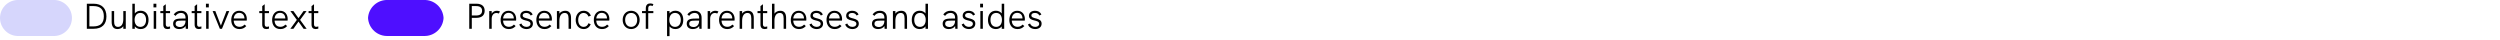
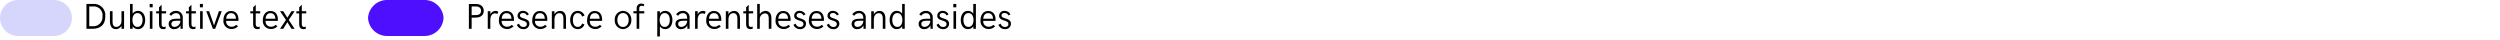
- <svg xmlns="http://www.w3.org/2000/svg" xmlns:xlink="http://www.w3.org/1999/xlink" version="1.1" id="Livello_1" x="0px" y="0px" viewBox="0 0 695 10.9" enable-background="new 0 0 695 10.9" xml:space="preserve">
-   <g>
-     <defs>
-       <rect id="SVGID_1_" y="0" width="695" height="10.9" />
-     </defs>
-     <clipPath id="SVGID_2_">
-       <use xlink:href="#SVGID_1_" overflow="visible" />
+ <svg xmlns="http://www.w3.org/2000/svg" width="695" height="10.9" viewBox="0 0 695 10.9">
+   <defs>
+     <clipPath id="clip-legenda-03">
+       <rect width="695" height="10.9" />
    </clipPath>
-     <g id="legenda-03" clip-path="url(#SVGID_2_)">
-       <g id="Raggruppa_795" transform="translate(-1.19 -27.676)">
-         <g id="Esteriore" transform="translate(0 0)">
-           <g enable-background="new    ">
-             <path d="M25.329,28.71h1.889c2.269,0,3.558,1.289,3.558,3.538c0,2.219-1.259,3.428-3.568,3.428       h-1.879V28.71z M27.148,35.017c1.949,0,2.908-0.92,2.908-2.799c0-1.889-0.959-2.849-2.848-2.849       h-1.169v5.647H27.148z" />
-             <path d="M36.157,30.748v4.928h-0.689v-0.71c-0.35,0.53-0.979,0.79-1.629,0.79       c-1.119,0-1.609-0.77-1.609-1.989v-3.019H32.919v2.849c0,0.8,0.14,1.55,1.08,1.55       c0.979,0,1.469-0.85,1.469-2.129v-2.27H36.157z" />
-             <path d="M42.487,33.207c0,1.47-0.75,2.549-2.189,2.549c-0.719,0-1.269-0.28-1.629-0.739v0.659       h-0.689v-6.966H38.669v2.698c0.37-0.479,0.93-0.75,1.629-0.75       C41.668,30.659,42.487,31.668,42.487,33.207z M41.797,33.207c0-1.169-0.6-1.938-1.599-1.938       c-0.99,0-1.589,0.77-1.589,1.938c0,1.119,0.55,1.939,1.589,1.939       C41.248,35.147,41.797,34.327,41.797,33.207z" />
-             <path d="M43.859,28.71h0.799v1.02h-0.799V28.71z M43.919,30.748h0.689v4.928h-0.689V30.748z" />
-             <path d="M48.478,35.626c-0.26,0.08-0.52,0.13-0.75,0.13c-0.66,0-1.14-0.37-1.14-1.239       v-3.188h-0.819v-0.58h0.819v-1.379l0.69-0.52v1.898h1.189v0.58h-1.189v3.099       c0,0.479,0.22,0.699,0.609,0.699c0.17,0,0.36-0.04,0.58-0.109L48.478,35.626z" />
-             <path d="M53.457,32.608v3.068h-0.63l-0.04-0.76c-0.39,0.55-0.989,0.84-1.769,0.84       c-1.069,0-1.699-0.56-1.699-1.51c0-0.499,0.2-0.879,0.56-1.099       c0.38-0.22,0.91-0.311,1.879-0.311h1.009v-0.229c0-0.859-0.45-1.329-1.279-1.329       c-0.62,0-1.099,0.27-1.499,0.819l-0.5-0.42c0.529-0.689,1.169-1.009,2.009-1.009       C52.737,30.669,53.457,31.378,53.457,32.608z M52.767,33.467v-0.069h-0.949       c-0.91,0-1.299,0.06-1.539,0.249c-0.18,0.141-0.27,0.36-0.27,0.64       c0,0.55,0.47,0.9,1.209,0.9C52.168,35.187,52.767,34.517,52.767,33.467z" />
-             <path d="M57.188,35.626c-0.26,0.08-0.52,0.13-0.75,0.13c-0.66,0-1.14-0.37-1.14-1.239       v-3.188h-0.819v-0.58h0.819v-1.379l0.69-0.52v1.898h1.189v0.58h-1.189v3.099       c0,0.479,0.22,0.699,0.609,0.699c0.17,0,0.36-0.04,0.58-0.109L57.188,35.626z" />
-             <path d="M58.439,28.71h0.799v1.02h-0.799V28.71z M58.499,30.748h0.689v4.928h-0.689V30.748z" />
-             <path d="M60.299,30.748h0.75l1.549,4.048l1.559-4.048h0.76l-2.019,4.928h-0.589L60.299,30.748z" />
-             <path d="M69.776,33.398h-3.608c0.02,1.079,0.62,1.729,1.589,1.729       c0.54,0,0.969-0.14,1.419-0.619l0.48,0.419c-0.58,0.61-1.149,0.83-1.909,0.83       c-1.499,0-2.269-1.119-2.269-2.519c0-1.39,0.76-2.568,2.189-2.568       c1.509,0,2.139,1.179,2.139,2.298C69.807,33.108,69.796,33.278,69.776,33.398z M66.169,32.818       h2.979c0-0.021-0.01-0.07-0.01-0.16c-0.05-0.8-0.56-1.409-1.469-1.409       C66.778,31.248,66.229,31.949,66.169,32.818z" />
-             <path d="M75.978,35.626c-0.26,0.08-0.52,0.13-0.75,0.13c-0.66,0-1.14-0.37-1.14-1.239       v-3.188H73.269v-0.58h0.819v-1.379l0.689-0.52v1.898h1.189v0.58h-1.189v3.099       c0,0.479,0.22,0.699,0.61,0.699c0.17,0,0.36-0.04,0.58-0.109L75.978,35.626z" />
-             <path d="M81.137,33.398h-3.608c0.02,1.079,0.62,1.729,1.589,1.729       c0.54,0,0.969-0.14,1.419-0.619l0.48,0.419c-0.58,0.61-1.149,0.83-1.909,0.83       c-1.499,0-2.269-1.119-2.269-2.519c0-1.39,0.76-2.568,2.189-2.568       c1.509,0,2.139,1.179,2.139,2.298C81.167,33.108,81.157,33.278,81.137,33.398z M77.529,32.818       h2.979c0-0.021-0.01-0.07-0.01-0.16c-0.05-0.8-0.56-1.409-1.469-1.409       C78.139,31.248,77.589,31.949,77.529,32.818z" />
-             <path d="M83.709,33.207l-1.799-2.459h0.84l1.419,1.979l1.409-1.979h0.84l-1.799,2.459       l1.809,2.469h-0.85l-1.409-1.999l-1.409,1.999h-0.85L83.709,33.207z" />
-             <path d="M89.688,35.626c-0.26,0.08-0.52,0.13-0.75,0.13c-0.66,0-1.14-0.37-1.14-1.239       v-3.188h-0.819v-0.58h0.819v-1.379l0.689-0.52v1.898h1.189v0.58h-1.189v3.099       c0,0.479,0.22,0.699,0.61,0.699c0.17,0,0.36-0.04,0.58-0.109L89.688,35.626z" />
-           </g>
-         </g>
-         <path id="Path_47" fill="#D6D6FC" d="M6.484,27.676H15.9c2.761-0.156,5.127,1.956,5.283,4.717     c0.156,2.761-1.956,5.127-4.717,5.283c-0.188,0.011-0.377,0.011-0.566,0H6.484     c-2.761,0.156-5.127-1.956-5.283-4.717c-0.156-2.761,1.956-5.127,4.717-5.283     C6.107,27.665,6.296,27.665,6.484,27.676z" />
-         <g enable-background="new    ">
-           <path d="M131.641,28.71h1.989c1.479,0,2.299,0.699,2.299,1.948c0,1.27-0.83,1.979-2.299,1.979      h-1.279v3.038h-0.71V28.71z M133.56,31.978c1.09,0,1.649-0.449,1.649-1.309      c0-0.86-0.56-1.3-1.649-1.3h-1.209v2.608H133.56z" />
-           <path d="M140.19,30.879l-0.34,0.56c-0.229-0.101-0.439-0.15-0.649-0.15      c-0.76,0-1.319,0.569-1.319,1.64v2.748h-0.689v-4.928h0.689v0.74      c0.36-0.649,0.959-0.819,1.459-0.819C139.64,30.669,139.92,30.729,140.19,30.879z" />
-           <path d="M144.659,33.398h-3.608c0.02,1.079,0.62,1.729,1.589,1.729      c0.54,0,0.969-0.14,1.419-0.619l0.48,0.419c-0.58,0.61-1.149,0.83-1.909,0.83      c-1.499,0-2.269-1.119-2.269-2.519c0-1.39,0.76-2.568,2.189-2.568      c1.509,0,2.139,1.179,2.139,2.298C144.689,33.108,144.679,33.278,144.659,33.398z M141.051,32.818      h2.979c0-0.021-0.01-0.07-0.01-0.16c-0.05-0.8-0.56-1.409-1.469-1.409      C141.661,31.248,141.111,31.949,141.051,32.818z" />
-           <path d="M145.552,34.467l0.58-0.26c0.18,0.51,0.66,0.939,1.429,0.939      c0.669,0,1.1-0.33,1.1-0.85c0-1.31-2.839-0.49-2.839-2.239      c0-0.859,0.7-1.389,1.689-1.389c0.79,0,1.429,0.329,1.769,1.029l-0.55,0.3      c-0.24-0.44-0.63-0.72-1.239-0.72c-0.61,0-1,0.25-1,0.68      c0,1.169,2.848,0.43,2.848,2.299c0,0.999-0.819,1.499-1.769,1.499      C146.601,35.756,145.812,35.256,145.552,34.467z" />
-           <path d="M154.589,33.398h-3.608c0.02,1.079,0.62,1.729,1.589,1.729      c0.54,0,0.969-0.14,1.419-0.619l0.48,0.419c-0.58,0.61-1.149,0.83-1.909,0.83      c-1.499,0-2.269-1.119-2.269-2.519c0-1.39,0.76-2.568,2.189-2.568      c1.509,0,2.139,1.179,2.139,2.298C154.619,33.108,154.609,33.278,154.589,33.398z M150.981,32.818      h2.979c0-0.021-0.01-0.07-0.01-0.16c-0.05-0.8-0.56-1.409-1.469-1.409      C151.591,31.248,151.041,31.949,150.981,32.818z" />
-           <path d="M159.939,32.658v3.019h-0.689v-2.849c0-1.06-0.34-1.549-1.08-1.549      c-0.93,0-1.469,0.8-1.469,2.188v2.209h-0.689v-4.928h0.689v0.72      c0.32-0.499,0.919-0.799,1.629-0.799C159.389,30.669,159.939,31.349,159.939,32.658z" />
-           <path d="M161.231,33.228c0-1.3,0.73-2.559,2.219-2.559c0.879,0,1.609,0.439,1.999,1.358      l-0.66,0.261c-0.229-0.63-0.719-1.01-1.339-1.01c-1.05,0-1.52,0.939-1.52,1.949      c0,1.009,0.47,1.919,1.529,1.919c0.62,0,1.109-0.37,1.299-1l0.64,0.24      c-0.33,0.899-1.049,1.369-1.939,1.369C162.031,35.756,161.231,34.597,161.231,33.228z" />
-           <path d="M170.569,33.398H166.961c0.02,1.079,0.62,1.729,1.589,1.729      c0.54,0,0.969-0.14,1.419-0.619l0.48,0.419c-0.58,0.61-1.149,0.83-1.909,0.83      c-1.499,0-2.269-1.119-2.269-2.519c0-1.39,0.76-2.568,2.189-2.568      c1.509,0,2.139,1.179,2.139,2.298C170.599,33.108,170.589,33.278,170.569,33.398z M166.961,32.818      h2.979c0-0.021-0.01-0.07-0.01-0.16c-0.05-0.8-0.56-1.409-1.469-1.409      C167.571,31.248,167.021,31.949,166.961,32.818z" />
-           <path d="M174.291,33.207c0-1.459,0.95-2.538,2.359-2.538c1.399,0,2.369,1.079,2.369,2.538      c0,1.449-0.959,2.549-2.369,2.549S174.291,34.666,174.291,33.207z M178.329,33.207      c0-1.119-0.63-1.929-1.679-1.929c-1.06,0-1.669,0.819-1.669,1.929      c0,1.119,0.62,1.939,1.669,1.939C177.71,35.147,178.329,34.307,178.329,33.207z" />
-           <path d="M180.711,31.329h-1.04v-0.58h1.049v-0.759c0-1.05,0.61-1.359,1.239-1.359      c0.27,0,0.57,0.06,0.88,0.189l-0.24,0.55c-0.21-0.1-0.399-0.16-0.569-0.16      c-0.39,0-0.63,0.271-0.63,0.729v0.81h1.419v0.58h-1.419v4.348H180.711V31.329z" />
-           <path d="M191.138,33.207c0,1.47-0.75,2.549-2.189,2.549c-0.719,0-1.269-0.28-1.629-0.739v2.698      h-0.689v-6.967h0.689v0.66c0.37-0.479,0.93-0.75,1.629-0.75      C190.319,30.659,191.138,31.668,191.138,33.207z M190.449,33.207c0-1.169-0.6-1.938-1.599-1.938      c-0.99,0-1.589,0.77-1.589,1.938c0,1.119,0.55,1.939,1.589,1.939      C189.899,35.147,190.449,34.327,190.449,33.207z" />
-           <path d="M196.239,32.608v3.068h-0.63l-0.04-0.76c-0.39,0.55-0.989,0.84-1.769,0.84      c-1.069,0-1.699-0.56-1.699-1.51c0-0.499,0.2-0.879,0.56-1.099      c0.38-0.22,0.91-0.311,1.879-0.311h1.009v-0.229c0-0.859-0.45-1.329-1.279-1.329      c-0.62,0-1.099,0.27-1.499,0.819l-0.5-0.42c0.529-0.689,1.169-1.009,2.009-1.009      C195.519,30.669,196.239,31.378,196.239,32.608z M195.549,33.467v-0.069h-0.949      c-0.91,0-1.299,0.06-1.539,0.249c-0.18,0.141-0.27,0.36-0.27,0.64      c0,0.55,0.47,0.9,1.209,0.9C194.949,35.187,195.549,34.517,195.549,33.467z" />
-           <path d="M200.919,30.879l-0.34,0.56c-0.229-0.101-0.439-0.15-0.649-0.15      c-0.76,0-1.319,0.569-1.319,1.64v2.748h-0.689v-4.928h0.689v0.74      c0.36-0.649,0.959-0.819,1.459-0.819C200.369,30.669,200.649,30.729,200.919,30.879z" />
-           <path d="M205.388,33.398h-3.608c0.02,1.079,0.62,1.729,1.589,1.729      c0.54,0,0.969-0.14,1.419-0.619l0.48,0.419c-0.58,0.61-1.149,0.83-1.909,0.83      c-1.499,0-2.269-1.119-2.269-2.519c0-1.39,0.76-2.568,2.189-2.568      c1.509,0,2.139,1.179,2.139,2.298C205.419,33.108,205.408,33.278,205.388,33.398z M201.78,32.818      h2.979c0-0.021-0.01-0.07-0.01-0.16c-0.05-0.8-0.56-1.409-1.469-1.409      C202.39,31.248,201.84,31.949,201.78,32.818z" />
-           <path d="M210.739,32.658v3.019h-0.689v-2.849c0-1.06-0.34-1.549-1.08-1.549      c-0.93,0-1.469,0.8-1.469,2.188v2.209h-0.689v-4.928h0.689v0.72      c0.32-0.499,0.919-0.799,1.629-0.799C210.189,30.669,210.739,31.349,210.739,32.658z" />
-           <path d="M214.49,35.626c-0.26,0.08-0.52,0.13-0.75,0.13c-0.66,0-1.14-0.37-1.14-1.239      v-3.188h-0.819v-0.58h0.819v-1.379l0.689-0.52v1.898h1.189v0.58h-1.189v3.099      c0,0.479,0.22,0.699,0.61,0.699c0.17,0,0.36-0.04,0.58-0.109L214.49,35.626z" />
-           <path d="M219.729,32.658v3.019h-0.689v-2.849c0-1.069-0.34-1.549-1.08-1.549      c-0.939,0-1.469,0.77-1.469,2.129v2.269h-0.689v-6.966h0.689v2.758      c0.32-0.499,0.919-0.799,1.629-0.799C219.179,30.669,219.729,31.349,219.729,32.658z" />
-           <path d="M225.328,33.398h-3.608c0.02,1.079,0.62,1.729,1.589,1.729      c0.54,0,0.969-0.14,1.419-0.619l0.48,0.419c-0.58,0.61-1.149,0.83-1.909,0.83      c-1.499,0-2.269-1.119-2.269-2.519c0-1.39,0.76-2.568,2.189-2.568      c1.509,0,2.139,1.179,2.139,2.298C225.358,33.108,225.348,33.278,225.328,33.398z M221.72,32.818      h2.979c0-0.021-0.01-0.07-0.01-0.16c-0.05-0.8-0.56-1.409-1.469-1.409      C222.33,31.248,221.78,31.949,221.72,32.818z" />
-           <path d="M226.221,34.467l0.58-0.26c0.18,0.51,0.66,0.939,1.429,0.939      c0.669,0,1.1-0.33,1.1-0.85c0-1.31-2.839-0.49-2.839-2.239      c0-0.859,0.7-1.389,1.689-1.389c0.79,0,1.429,0.329,1.769,1.029l-0.55,0.3      c-0.24-0.44-0.63-0.72-1.239-0.72c-0.61,0-1,0.25-1,0.68      c0,1.169,2.848,0.43,2.848,2.299c0,0.999-0.819,1.499-1.769,1.499      C227.27,35.756,226.481,35.256,226.221,34.467z" />
-           <path d="M235.258,33.398h-3.608c0.02,1.079,0.62,1.729,1.589,1.729      c0.54,0,0.969-0.14,1.419-0.619l0.48,0.419c-0.58,0.61-1.149,0.83-1.909,0.83      c-1.499,0-2.269-1.119-2.269-2.519c0-1.39,0.76-2.568,2.189-2.568      c1.509,0,2.139,1.179,2.139,2.298C235.288,33.108,235.278,33.278,235.258,33.398z M231.65,32.818      h2.979c0-0.021-0.01-0.07-0.01-0.16c-0.05-0.8-0.56-1.409-1.469-1.409      C232.26,31.248,231.71,31.949,231.65,32.818z" />
-           <path d="M236.151,34.467l0.58-0.26c0.18,0.51,0.66,0.939,1.429,0.939      c0.669,0,1.1-0.33,1.1-0.85c0-1.31-2.839-0.49-2.839-2.239      c0-0.859,0.7-1.389,1.689-1.389c0.79,0,1.429,0.329,1.769,1.029l-0.55,0.3      c-0.24-0.44-0.63-0.72-1.239-0.72c-0.61,0-1,0.25-1,0.68      c0,1.169,2.848,0.43,2.848,2.299c0,0.999-0.819,1.499-1.769,1.499      C237.2,35.756,236.411,35.256,236.151,34.467z" />
-           <path d="M247.738,32.608v3.068h-0.63l-0.04-0.76c-0.39,0.55-0.989,0.84-1.769,0.84      c-1.069,0-1.699-0.56-1.699-1.51c0-0.499,0.2-0.879,0.56-1.099      c0.38-0.22,0.91-0.311,1.879-0.311h1.009v-0.229c0-0.859-0.45-1.329-1.279-1.329      c-0.62,0-1.099,0.27-1.499,0.819l-0.5-0.42c0.529-0.689,1.169-1.009,2.009-1.009      C247.019,30.669,247.738,31.378,247.738,32.608z M247.048,33.467v-0.069h-0.949      c-0.91,0-1.299,0.06-1.539,0.249c-0.18,0.141-0.27,0.36-0.27,0.64      c0,0.55,0.47,0.9,1.209,0.9C246.449,35.187,247.048,34.517,247.048,33.467z" />
-           <path d="M253.348,32.658v3.019h-0.689v-2.849c0-1.06-0.34-1.549-1.08-1.549      c-0.93,0-1.469,0.8-1.469,2.188v2.209h-0.689v-4.928h0.689v0.72      c0.32-0.499,0.919-0.799,1.629-0.799C252.798,30.669,253.348,31.349,253.348,32.658z" />
-           <path d="M259.168,28.71v6.966h-0.69v-0.659c-0.359,0.459-0.909,0.739-1.629,0.739      c-1.439,0-2.189-1.079-2.189-2.549c0-1.539,0.82-2.549,2.189-2.549c0.7,0,1.259,0.271,1.629,0.75      v-2.698H259.168z M258.538,33.207c0-1.169-0.6-1.938-1.589-1.938      c-1,0-1.599,0.77-1.599,1.938c0,1.119,0.549,1.939,1.599,1.939      C257.988,35.147,258.538,34.327,258.538,33.207z" />
-           <path d="M267.388,32.608v3.068h-0.63l-0.04-0.76c-0.39,0.55-0.989,0.84-1.769,0.84      c-1.069,0-1.699-0.56-1.699-1.51c0-0.499,0.2-0.879,0.56-1.099      c0.38-0.22,0.91-0.311,1.879-0.311h1.009v-0.229c0-0.859-0.45-1.329-1.279-1.329      c-0.62,0-1.099,0.27-1.499,0.819l-0.5-0.42c0.529-0.689,1.169-1.009,2.009-1.009      C266.669,30.669,267.388,31.378,267.388,32.608z M266.698,33.467v-0.069h-0.949      c-0.91,0-1.299,0.06-1.539,0.249c-0.18,0.141-0.27,0.36-0.27,0.64      c0,0.55,0.47,0.9,1.209,0.9C266.099,35.187,266.698,34.517,266.698,33.467z" />
-           <path d="M268.54,34.467l0.58-0.26c0.18,0.51,0.66,0.939,1.429,0.939      c0.669,0,1.1-0.33,1.1-0.85c0-1.31-2.839-0.49-2.839-2.239      c0-0.859,0.7-1.389,1.689-1.389c0.79,0,1.429,0.329,1.769,1.029l-0.55,0.3      c-0.24-0.44-0.63-0.72-1.239-0.72c-0.61,0-1,0.25-1,0.68      c0,1.169,2.848,0.43,2.848,2.299c0,0.999-0.819,1.499-1.769,1.499      C269.589,35.756,268.8,35.256,268.54,34.467z" />
-           <path d="M273.67,28.71h0.799v1.02h-0.799V28.71z M273.73,30.748h0.689v4.928h-0.689V30.748z" />
-           <path d="M280.357,28.71v6.966h-0.69v-0.659c-0.359,0.459-0.909,0.739-1.629,0.739      c-1.439,0-2.189-1.079-2.189-2.549c0-1.539,0.82-2.549,2.189-2.549c0.7,0,1.259,0.271,1.629,0.75      v-2.698H280.357z M279.728,33.207c0-1.169-0.6-1.938-1.589-1.938      c-1,0-1.599,0.77-1.599,1.938c0,1.119,0.549,1.939,1.599,1.939      C279.178,35.147,279.728,34.327,279.728,33.207z" />
-           <path d="M286.077,33.398h-3.608c0.02,1.079,0.62,1.729,1.589,1.729      c0.54,0,0.969-0.14,1.419-0.619l0.48,0.419c-0.58,0.61-1.149,0.83-1.909,0.83      c-1.499,0-2.269-1.119-2.269-2.519c0-1.39,0.76-2.568,2.189-2.568      c1.509,0,2.139,1.179,2.139,2.298C286.107,33.108,286.097,33.278,286.077,33.398z M282.469,32.818      h2.979c0-0.021-0.01-0.07-0.01-0.16c-0.05-0.8-0.56-1.409-1.469-1.409      C283.079,31.248,282.529,31.949,282.469,32.818z" />
-           <path d="M286.97,34.467l0.58-0.26c0.18,0.51,0.66,0.939,1.429,0.939      c0.669,0,1.1-0.33,1.1-0.85c0-1.31-2.839-0.49-2.839-2.239      c0-0.859,0.7-1.389,1.689-1.389c0.79,0,1.429,0.329,1.769,1.029l-0.55,0.3      c-0.24-0.44-0.63-0.72-1.239-0.72c-0.61,0-1,0.25-1,0.68      c0,1.169,2.848,0.43,2.848,2.299c0,0.999-0.819,1.499-1.769,1.499      C288.019,35.756,287.23,35.256,286.97,34.467z" />
-         </g>
-         <path id="Path_46" fill="#4E0FFF" d="M109.061,27.676h9.882c2.913-0.147,5.398,2.088,5.559,5     c-0.161,2.912-2.646,5.147-5.559,5h-9.882c-2.913,0.147-5.398-2.088-5.559-5     C103.663,29.764,106.148,27.529,109.061,27.676z" />
+   </defs>
+   <g id="legenda-03" clip-path="url(#clip-legenda-03)">
+     <g id="Group_795" data-name="Group 795" transform="translate(-1.19 -27.676)">
+       <g id="Esteriore" transform="translate(0 0)" style="isolation: isolate">
+         <path id="Path_161980" data-name="Path 161980" d="M1.035,0H2.783C5.01,0,6.274-1.226,6.274-3.4A3.147,3.147,0,0,0,2.793-6.9H1.035Zm.776-.708v-5.5h.962A2.441,2.441,0,0,1,5.5-3.452,2.553,2.553,0,0,1,2.666-.708ZM9.238.107a1.736,1.736,0,0,0,1.533-.933V0h.723V-4.878h-.723v2.7A1.566,1.566,0,0,1,9.316-.508C8.481-.508,8.291-1.294,8.291-2V-4.878H7.563v2.832C7.563-.83,8.037.107,9.238.107ZM15.4.1c1.27,0,1.963-1.147,1.963-2.539S16.665-4.98,15.391-4.98a1.747,1.747,0,0,0-1.514.767V-6.9h-.728V0h.728V-.664A1.747,1.747,0,0,0,15.4.1Zm-.19-.615c-.977,0-1.392-.928-1.392-1.924s.415-1.924,1.392-1.924,1.426.938,1.426,1.924S16.187-.518,15.205-.518Zm3.4-5.444h.83V-6.9H18.6ZM18.657,0h.723V-4.878h-.723Zm3.73.1a1.966,1.966,0,0,0,.654-.1V-.625a1.164,1.164,0,0,1-.488.122c-.356,0-.62-.249-.62-.786V-4.282h1.235v-.6H21.934V-6.66l-.723.684v1.1h-.786v.6h.781v2.988C21.206-.459,21.523.1,22.388.1Zm3.076,0a1.821,1.821,0,0,0,1.714-1.04L27.192,0h.62V-2.993A1.8,1.8,0,0,0,25.9-4.98a2.164,2.164,0,0,0-1.841.957l.532.415a1.605,1.605,0,0,1,1.353-.737c.884,0,1.2.64,1.2,1.558H26.03c-1.387,0-2.148.454-2.148,1.431A1.43,1.43,0,0,0,25.464.1Zm.083-.615c-.508,0-.913-.239-.913-.82,0-.649.5-.9,1.465-.9h1.045A1.683,1.683,0,0,1,25.547-.518ZM30.679.1a1.966,1.966,0,0,0,.654-.1V-.625a1.164,1.164,0,0,1-.488.122c-.356,0-.62-.249-.62-.786V-4.282H31.46v-.6H30.225V-6.66l-.723.684v1.1h-.786v.6H29.5v2.988C29.5-.459,29.814.1,30.679.1Zm1.895-6.06h.83V-6.9h-.83ZM32.627,0h.723V-4.878h-.723Zm3.55,0h.645l1.816-4.878h-.781L36.5-.947,35.151-4.878h-.8ZM41.3.068a2.392,2.392,0,0,0,1.865-.762l-.5-.4A1.7,1.7,0,0,1,41.3-.571a1.444,1.444,0,0,1-1.426-1.621h3.4c.01-.088.024-.249.024-.376,0-1.123-.488-2.378-2.07-2.378-1.416,0-2.119,1.226-2.119,2.534A2.211,2.211,0,0,0,41.3.068ZM39.873-2.788c.039-.83.459-1.558,1.353-1.558,1,0,1.353.776,1.372,1.558ZM48.55.1A1.966,1.966,0,0,0,49.2,0V-.625a1.164,1.164,0,0,1-.488.122c-.356,0-.62-.249-.62-.786V-4.282h1.235v-.6H48.1V-6.66l-.723.684v1.1h-.786v.6h.781v2.988C47.368-.459,47.686.1,48.55.1ZM52.261.068a2.392,2.392,0,0,0,1.865-.762l-.5-.4a1.7,1.7,0,0,1-1.372.522A1.444,1.444,0,0,1,50.83-2.192h3.4c.01-.088.024-.249.024-.376,0-1.123-.488-2.378-2.07-2.378-1.416,0-2.119,1.226-2.119,2.534A2.211,2.211,0,0,0,52.261.068ZM50.83-2.788c.039-.83.459-1.558,1.353-1.558,1,0,1.353.776,1.372,1.558ZM54.854,0h.894l1.138-1.846L58.027,0H58.9L57.271-2.461,58.9-4.878h-.869L56.885-3.071,55.747-4.878h-.894L56.5-2.461Zm6.5.1a1.966,1.966,0,0,0,.654-.1V-.625a1.164,1.164,0,0,1-.488.122c-.356,0-.62-.249-.62-.786V-4.282h1.235v-.6H60.9V-6.66l-.723.684v1.1h-.786v.6h.781v2.988C60.176-.459,60.493.1,61.357.1Z" transform="translate(24.19 35.676)" />
      </g>
+       <path id="Path_47" data-name="Path 47" d="M6.484,27.676H15.9a5.008,5.008,0,1,1,0,10H6.484a5.008,5.008,0,1,1,0-10Z" transform="translate(0 0)" fill="#d6d6fc" />
+       <path id="Path_161981" data-name="Path 161981" d="M1.035,0h.771V-3.115H2.969c1.338,0,2.207-.664,2.207-1.88,0-1.187-.869-1.9-2.207-1.9H1.035Zm.771-3.8V-6.211H2.969c.923,0,1.445.449,1.445,1.216,0,.8-.522,1.191-1.445,1.191ZM6.284,0H7V-2.437c0-1.177.5-1.846,1.333-1.846a.888.888,0,0,1,.6.186l.308-.63a1.268,1.268,0,0,0-.786-.254,1.572,1.572,0,0,0-1.44.967v-.864H6.284Zm5.3.068a2.392,2.392,0,0,0,1.865-.762l-.5-.4a1.7,1.7,0,0,1-1.372.522,1.444,1.444,0,0,1-1.426-1.621h3.4c.01-.088.024-.249.024-.376,0-1.123-.488-2.378-2.07-2.378-1.416,0-2.119,1.226-2.119,2.534A2.211,2.211,0,0,0,11.587.068ZM10.156-2.788c.039-.83.459-1.558,1.353-1.558,1,0,1.353.776,1.372,1.558ZM16.187.1a1.521,1.521,0,0,0,1.675-1.489c0-1.792-2.632-1.2-2.632-2.324,0-.4.327-.674.854-.674a1.15,1.15,0,0,1,1.089.688l.537-.308a1.733,1.733,0,0,0-1.6-.972,1.392,1.392,0,0,0-1.548,1.353c0,1.655,2.593,1.011,2.593,2.324,0,.527-.405.806-.957.806a1.237,1.237,0,0,1-1.216-.928l-.615.317A1.893,1.893,0,0,0,16.187.1ZM20.854.068A2.392,2.392,0,0,0,22.72-.693l-.5-.4a1.7,1.7,0,0,1-1.372.522,1.444,1.444,0,0,1-1.426-1.621h3.4c.01-.088.024-.249.024-.376,0-1.123-.488-2.378-2.07-2.378-1.416,0-2.119,1.226-2.119,2.534A2.211,2.211,0,0,0,20.854.068ZM19.424-2.788c.039-.83.459-1.558,1.353-1.558,1,0,1.353.776,1.372,1.558ZM24.1,0h.728V-2.534c0-1.211.61-1.812,1.377-1.812.859,0,1.108.781,1.108,1.455V0h.723V-2.964c0-1.074-.474-2-1.636-2a1.752,1.752,0,0,0-1.572.938v-.85H24.1Zm7.212.1A1.861,1.861,0,0,0,33.149-1.2l-.635-.273A1.224,1.224,0,0,1,31.3-.518c-1.021,0-1.362-1.021-1.362-1.914s.352-1.934,1.362-1.934a1.234,1.234,0,0,1,1.211.977l.688-.293a2,2,0,0,0-1.9-1.3c-1.406,0-2.109,1.24-2.109,2.549S29.907.1,31.313.1Zm4.78-.029a2.392,2.392,0,0,0,1.865-.762l-.5-.4a1.7,1.7,0,0,1-1.372.522,1.444,1.444,0,0,1-1.426-1.621h3.4c.01-.088.024-.249.024-.376,0-1.123-.488-2.378-2.07-2.378C34.6-4.946,33.9-3.721,33.9-2.412A2.211,2.211,0,0,0,36.094.068ZM34.663-2.788c.039-.83.459-1.558,1.353-1.558,1,0,1.353.776,1.372,1.558ZM43.882.1a2.4,2.4,0,0,0,2.324-2.549A2.383,2.383,0,0,0,43.882-4.98a2.361,2.361,0,0,0-2.3,2.529A2.376,2.376,0,0,0,43.882.1Zm0-.605c-1.074,0-1.572-.957-1.572-1.943s.5-1.924,1.582-1.924,1.572.947,1.572,1.924S44.98-.508,43.887-.508ZM47.671,0H48.4V-4.282h1.4v-.6H48.4v-.781c0-.5.273-.728.649-.728a1.387,1.387,0,0,1,.571.151l.176-.581a1.825,1.825,0,0,0-.8-.186,1.225,1.225,0,0,0-1.318,1.3v.82h-.894v.6h.889Zm5.737,2.139h.732v-2.8A1.75,1.75,0,0,0,55.635.1c1.309,0,1.987-1.157,1.987-2.539S56.938-4.98,55.63-4.98a1.743,1.743,0,0,0-1.489.767v-.664h-.732Zm2.07-2.656c-.991,0-1.406-.928-1.406-1.924s.415-1.924,1.406-1.924,1.411.938,1.411,1.924S56.455-.518,55.479-.518ZM60.049.1a1.821,1.821,0,0,0,1.714-1.04L61.777,0h.62V-2.993A1.8,1.8,0,0,0,60.488-4.98a2.164,2.164,0,0,0-1.841.957l.532.415a1.605,1.605,0,0,1,1.353-.737c.884,0,1.2.64,1.2,1.558H60.615c-1.387,0-2.148.454-2.148,1.431A1.43,1.43,0,0,0,60.049.1Zm.083-.615c-.508,0-.913-.239-.913-.82,0-.649.5-.9,1.465-.9h1.045A1.683,1.683,0,0,1,60.132-.518ZM63.916,0h.718V-2.437c0-1.177.5-1.846,1.333-1.846a.888.888,0,0,1,.6.186l.308-.63a1.268,1.268,0,0,0-.786-.254,1.572,1.572,0,0,0-1.44.967v-.864h-.728Zm5.3.068a2.392,2.392,0,0,0,1.865-.762l-.5-.4a1.7,1.7,0,0,1-1.372.522,1.444,1.444,0,0,1-1.426-1.621h3.4c.01-.088.024-.249.024-.376,0-1.123-.488-2.378-2.07-2.378-1.416,0-2.119,1.226-2.119,2.534A2.211,2.211,0,0,0,69.219.068ZM67.788-2.788c.039-.83.459-1.558,1.353-1.558,1,0,1.353.776,1.372,1.558ZM72.466,0h.728V-2.534c0-1.211.61-1.812,1.377-1.812.859,0,1.108.781,1.108,1.455V0H76.4V-2.964c0-1.074-.474-2-1.636-2a1.752,1.752,0,0,0-1.572.938v-.85h-.728Zm6.821.1a1.966,1.966,0,0,0,.654-.1V-.625a1.164,1.164,0,0,1-.488.122c-.356,0-.62-.249-.62-.786V-4.282h1.235v-.6H78.833V-6.66l-.723.684v1.1h-.786v.6h.781v2.988C78.105-.459,78.423.1,79.287.1Zm1.9-.1h.723V-2.632a1.537,1.537,0,0,1,1.455-1.65c.84,0,1.035.728,1.035,1.392V0h.737V-3.008c0-1.04-.474-1.958-1.641-1.958a1.9,1.9,0,0,0-1.587.889V-6.9h-.723Zm7.3.068a2.392,2.392,0,0,0,1.865-.762l-.5-.4a1.7,1.7,0,0,1-1.372.522,1.444,1.444,0,0,1-1.426-1.621h3.4c.01-.088.024-.249.024-.376,0-1.123-.488-2.378-2.07-2.378-1.416,0-2.119,1.226-2.119,2.534A2.211,2.211,0,0,0,88.486.068ZM87.056-2.788c.039-.83.459-1.558,1.353-1.558,1,0,1.353.776,1.372,1.558ZM93.086.1a1.521,1.521,0,0,0,1.675-1.489c0-1.792-2.632-1.2-2.632-2.324,0-.4.327-.674.854-.674a1.15,1.15,0,0,1,1.089.688l.537-.308a1.733,1.733,0,0,0-1.6-.972A1.392,1.392,0,0,0,91.46-3.628c0,1.655,2.593,1.011,2.593,2.324,0,.527-.405.806-.957.806a1.237,1.237,0,0,1-1.216-.928l-.615.317A1.893,1.893,0,0,0,93.086.1ZM97.754.068a2.392,2.392,0,0,0,1.865-.762l-.5-.4a1.7,1.7,0,0,1-1.372.522,1.444,1.444,0,0,1-1.426-1.621h3.4c.01-.088.024-.249.024-.376,0-1.123-.488-2.378-2.07-2.378-1.416,0-2.119,1.226-2.119,2.534A2.211,2.211,0,0,0,97.754.068ZM96.323-2.788c.039-.83.459-1.558,1.353-1.558,1,0,1.353.776,1.372,1.558ZM102.354.1a1.521,1.521,0,0,0,1.675-1.489c0-1.792-2.632-1.2-2.632-2.324,0-.4.327-.674.854-.674a1.15,1.15,0,0,1,1.089.688l.537-.308a1.733,1.733,0,0,0-1.6-.972,1.392,1.392,0,0,0-1.548,1.353c0,1.655,2.593,1.011,2.593,2.324,0,.527-.405.806-.957.806a1.237,1.237,0,0,1-1.216-.928l-.615.317A1.893,1.893,0,0,0,102.354.1Zm6.665,0a1.821,1.821,0,0,0,1.714-1.04l.015.942h.62V-2.993a1.8,1.8,0,0,0-1.909-1.987,2.164,2.164,0,0,0-1.841.957l.532.415a1.605,1.605,0,0,1,1.353-.737c.884,0,1.2.64,1.2,1.558h-1.113c-1.387,0-2.148.454-2.148,1.431A1.43,1.43,0,0,0,109.019.1Zm.083-.615c-.508,0-.913-.239-.913-.82,0-.649.5-.9,1.465-.9H110.7A1.683,1.683,0,0,1,109.1-.518ZM112.886,0h.728V-2.534c0-1.211.61-1.812,1.377-1.812.859,0,1.108.781,1.108,1.455V0h.723V-2.964c0-1.074-.474-2-1.636-2a1.752,1.752,0,0,0-1.572.938v-.85h-.728Zm8.594-6.9v2.686a1.746,1.746,0,0,0-1.528-.767C118.706-4.98,118-3.838,118-2.441S118.706.1,119.956.1a1.734,1.734,0,0,0,1.528-.776L121.5,0h.708V-6.9ZM120.142-.518c-.977,0-1.4-.928-1.4-1.924s.42-1.924,1.4-1.924c1,0,1.4.938,1.4,1.924S121.138-.518,120.142-.518Zm7.5.615a1.821,1.821,0,0,0,1.714-1.04L129.37,0h.62V-2.993a1.8,1.8,0,0,0-1.909-1.987,2.164,2.164,0,0,0-1.841.957l.532.415a1.605,1.605,0,0,1,1.353-.737c.884,0,1.2.64,1.2,1.558h-1.113c-1.387,0-2.148.454-2.148,1.431A1.43,1.43,0,0,0,127.642.1Zm.083-.615c-.508,0-.913-.239-.913-.82,0-.649.5-.9,1.465-.9h1.045A1.683,1.683,0,0,1,127.725-.518ZM132.861.1a1.521,1.521,0,0,0,1.675-1.489c0-1.792-2.632-1.2-2.632-2.324,0-.4.327-.674.854-.674a1.15,1.15,0,0,1,1.089.688l.537-.308a1.733,1.733,0,0,0-1.6-.972,1.392,1.392,0,0,0-1.548,1.353c0,1.655,2.593,1.011,2.593,2.324,0,.527-.405.806-.957.806a1.237,1.237,0,0,1-1.216-.928l-.615.317A1.893,1.893,0,0,0,132.861.1Zm2.842-6.06h.83V-6.9h-.83ZM135.757,0h.723V-4.878h-.723Zm5.5-6.9v2.686a1.746,1.746,0,0,0-1.528-.767c-1.245,0-1.953,1.143-1.953,2.539S138.486.1,139.736.1a1.734,1.734,0,0,0,1.528-.776l.015.679h.708V-6.9ZM139.922-.518c-.977,0-1.4-.928-1.4-1.924s.42-1.924,1.4-1.924c1,0,1.4.938,1.4,1.924S140.918-.518,139.922-.518Zm5.542.586a2.392,2.392,0,0,0,1.865-.762l-.5-.4a1.7,1.7,0,0,1-1.372.522,1.444,1.444,0,0,1-1.426-1.621h3.4c.01-.088.024-.249.024-.376,0-1.123-.488-2.378-2.07-2.378-1.416,0-2.119,1.226-2.119,2.534A2.211,2.211,0,0,0,145.464.068Zm-1.431-2.856c.039-.83.459-1.558,1.353-1.558,1,0,1.353.776,1.372,1.558ZM150.063.1a1.521,1.521,0,0,0,1.675-1.489c0-1.792-2.632-1.2-2.632-2.324,0-.4.327-.674.854-.674a1.15,1.15,0,0,1,1.089.688l.537-.308a1.733,1.733,0,0,0-1.6-.972,1.392,1.392,0,0,0-1.548,1.353c0,1.655,2.593,1.011,2.593,2.324,0,.527-.405.806-.957.806a1.237,1.237,0,0,1-1.216-.928l-.615.317A1.893,1.893,0,0,0,150.063.1Z" transform="translate(130.502 35.676)" />
+       <path id="Path_46" data-name="Path 46" d="M114.061,28.676h9.882a5.3,5.3,0,0,1,5.559,5,5.3,5.3,0,0,1-5.559,5h-9.882a5.3,5.3,0,0,1-5.559-5A5.3,5.3,0,0,1,114.061,28.676Z" transform="translate(-5 -1)" fill="#4e0fff" />
    </g>
  </g>
</svg>
